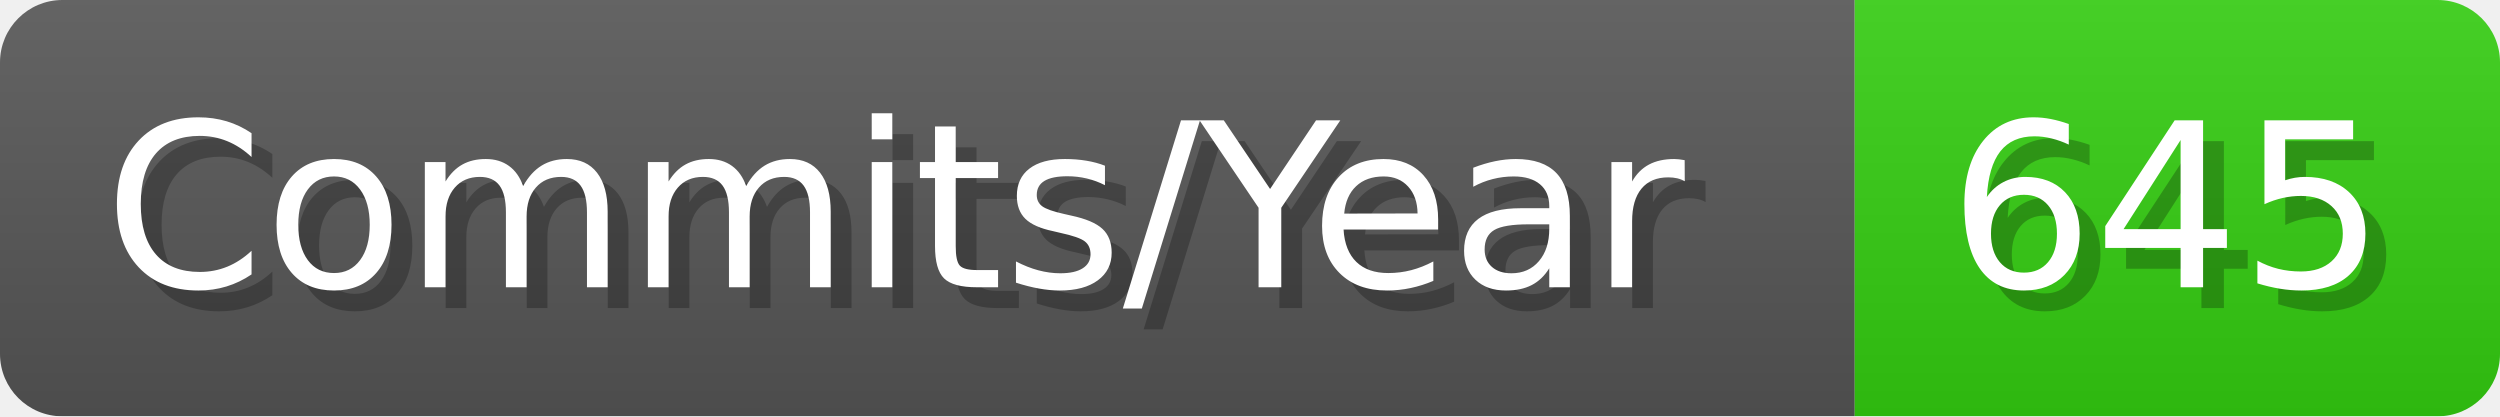
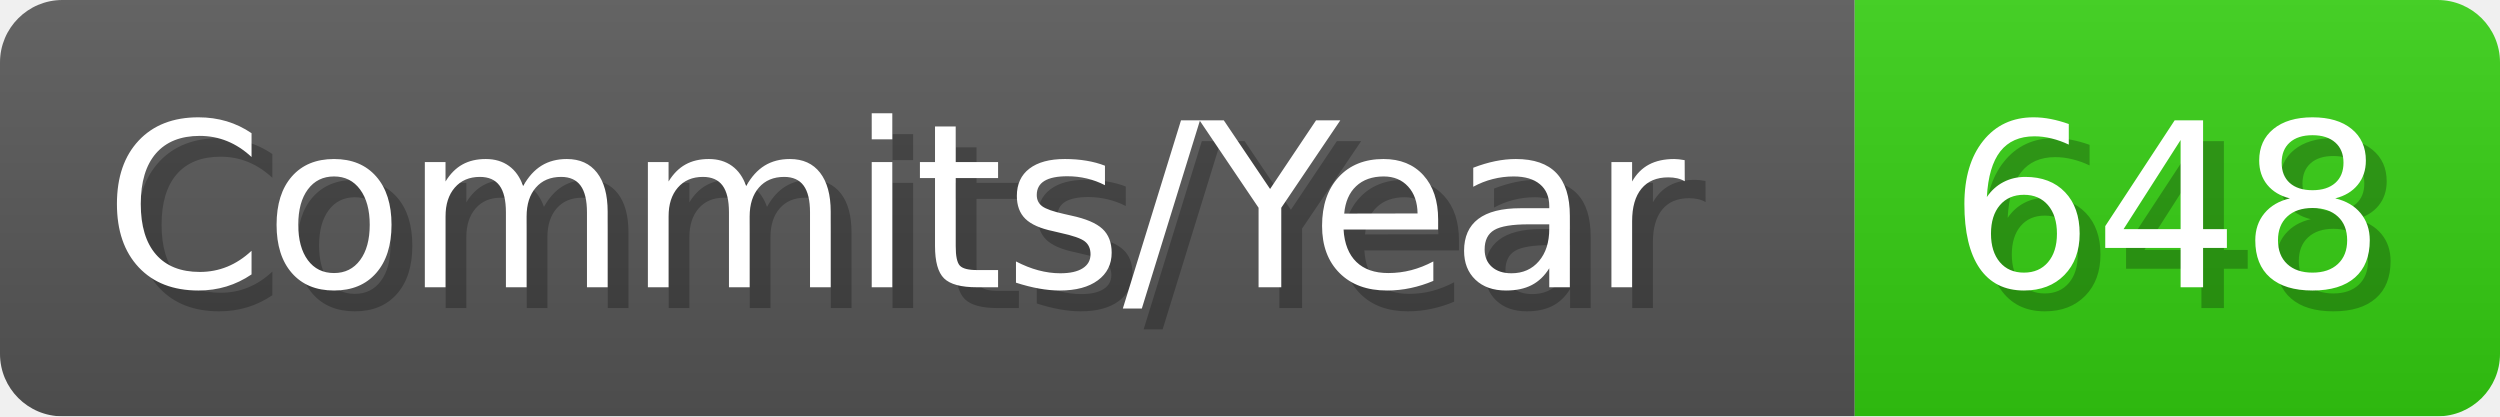
- <svg xmlns="http://www.w3.org/2000/svg" width="120.1" height="20" viewBox="0 0 1201 200" role="img" aria-label="Commits/Year: 645">
+ <svg xmlns="http://www.w3.org/2000/svg" width="120.1" height="20" viewBox="0 0 1201 200" role="img" aria-label="Commits/Year: 648">
  <linearGradient id="aUPdi" x2="0" y2="100%">
    <stop offset="0" stop-opacity=".1" stop-color="#EEE" />
    <stop offset="1" stop-opacity=".1" />
  </linearGradient>
  <mask id="WfAiQ">
    <rect width="1201" height="200" rx="30" fill="#FFF" />
  </mask>
  <g mask="url(#WfAiQ)">
    <rect width="891" height="200" fill="#555" />
    <rect width="310" height="200" fill="#3C1" x="891" />
    <rect width="1201" height="200" fill="url(#aUPdi)" />
  </g>
  <g aria-hidden="true" fill="#fff" text-anchor="start" font-family="Verdana,DejaVu Sans,sans-serif" font-size="110">
    <text x="60" y="148" textLength="791" fill="#000" opacity="0.25">Commits/Year</text>
    <text x="50" y="138" textLength="791">Commits/Year</text>
-     <text x="946" y="148" textLength="210" fill="#000" opacity="0.25">645</text>
-     <text x="936" y="138" textLength="210">645</text>
+     <text x="946" y="148" textLength="210" fill="#000" opacity="0.25">648</text>
+     <text x="936" y="138" textLength="210">648</text>
  </g>
</svg>
